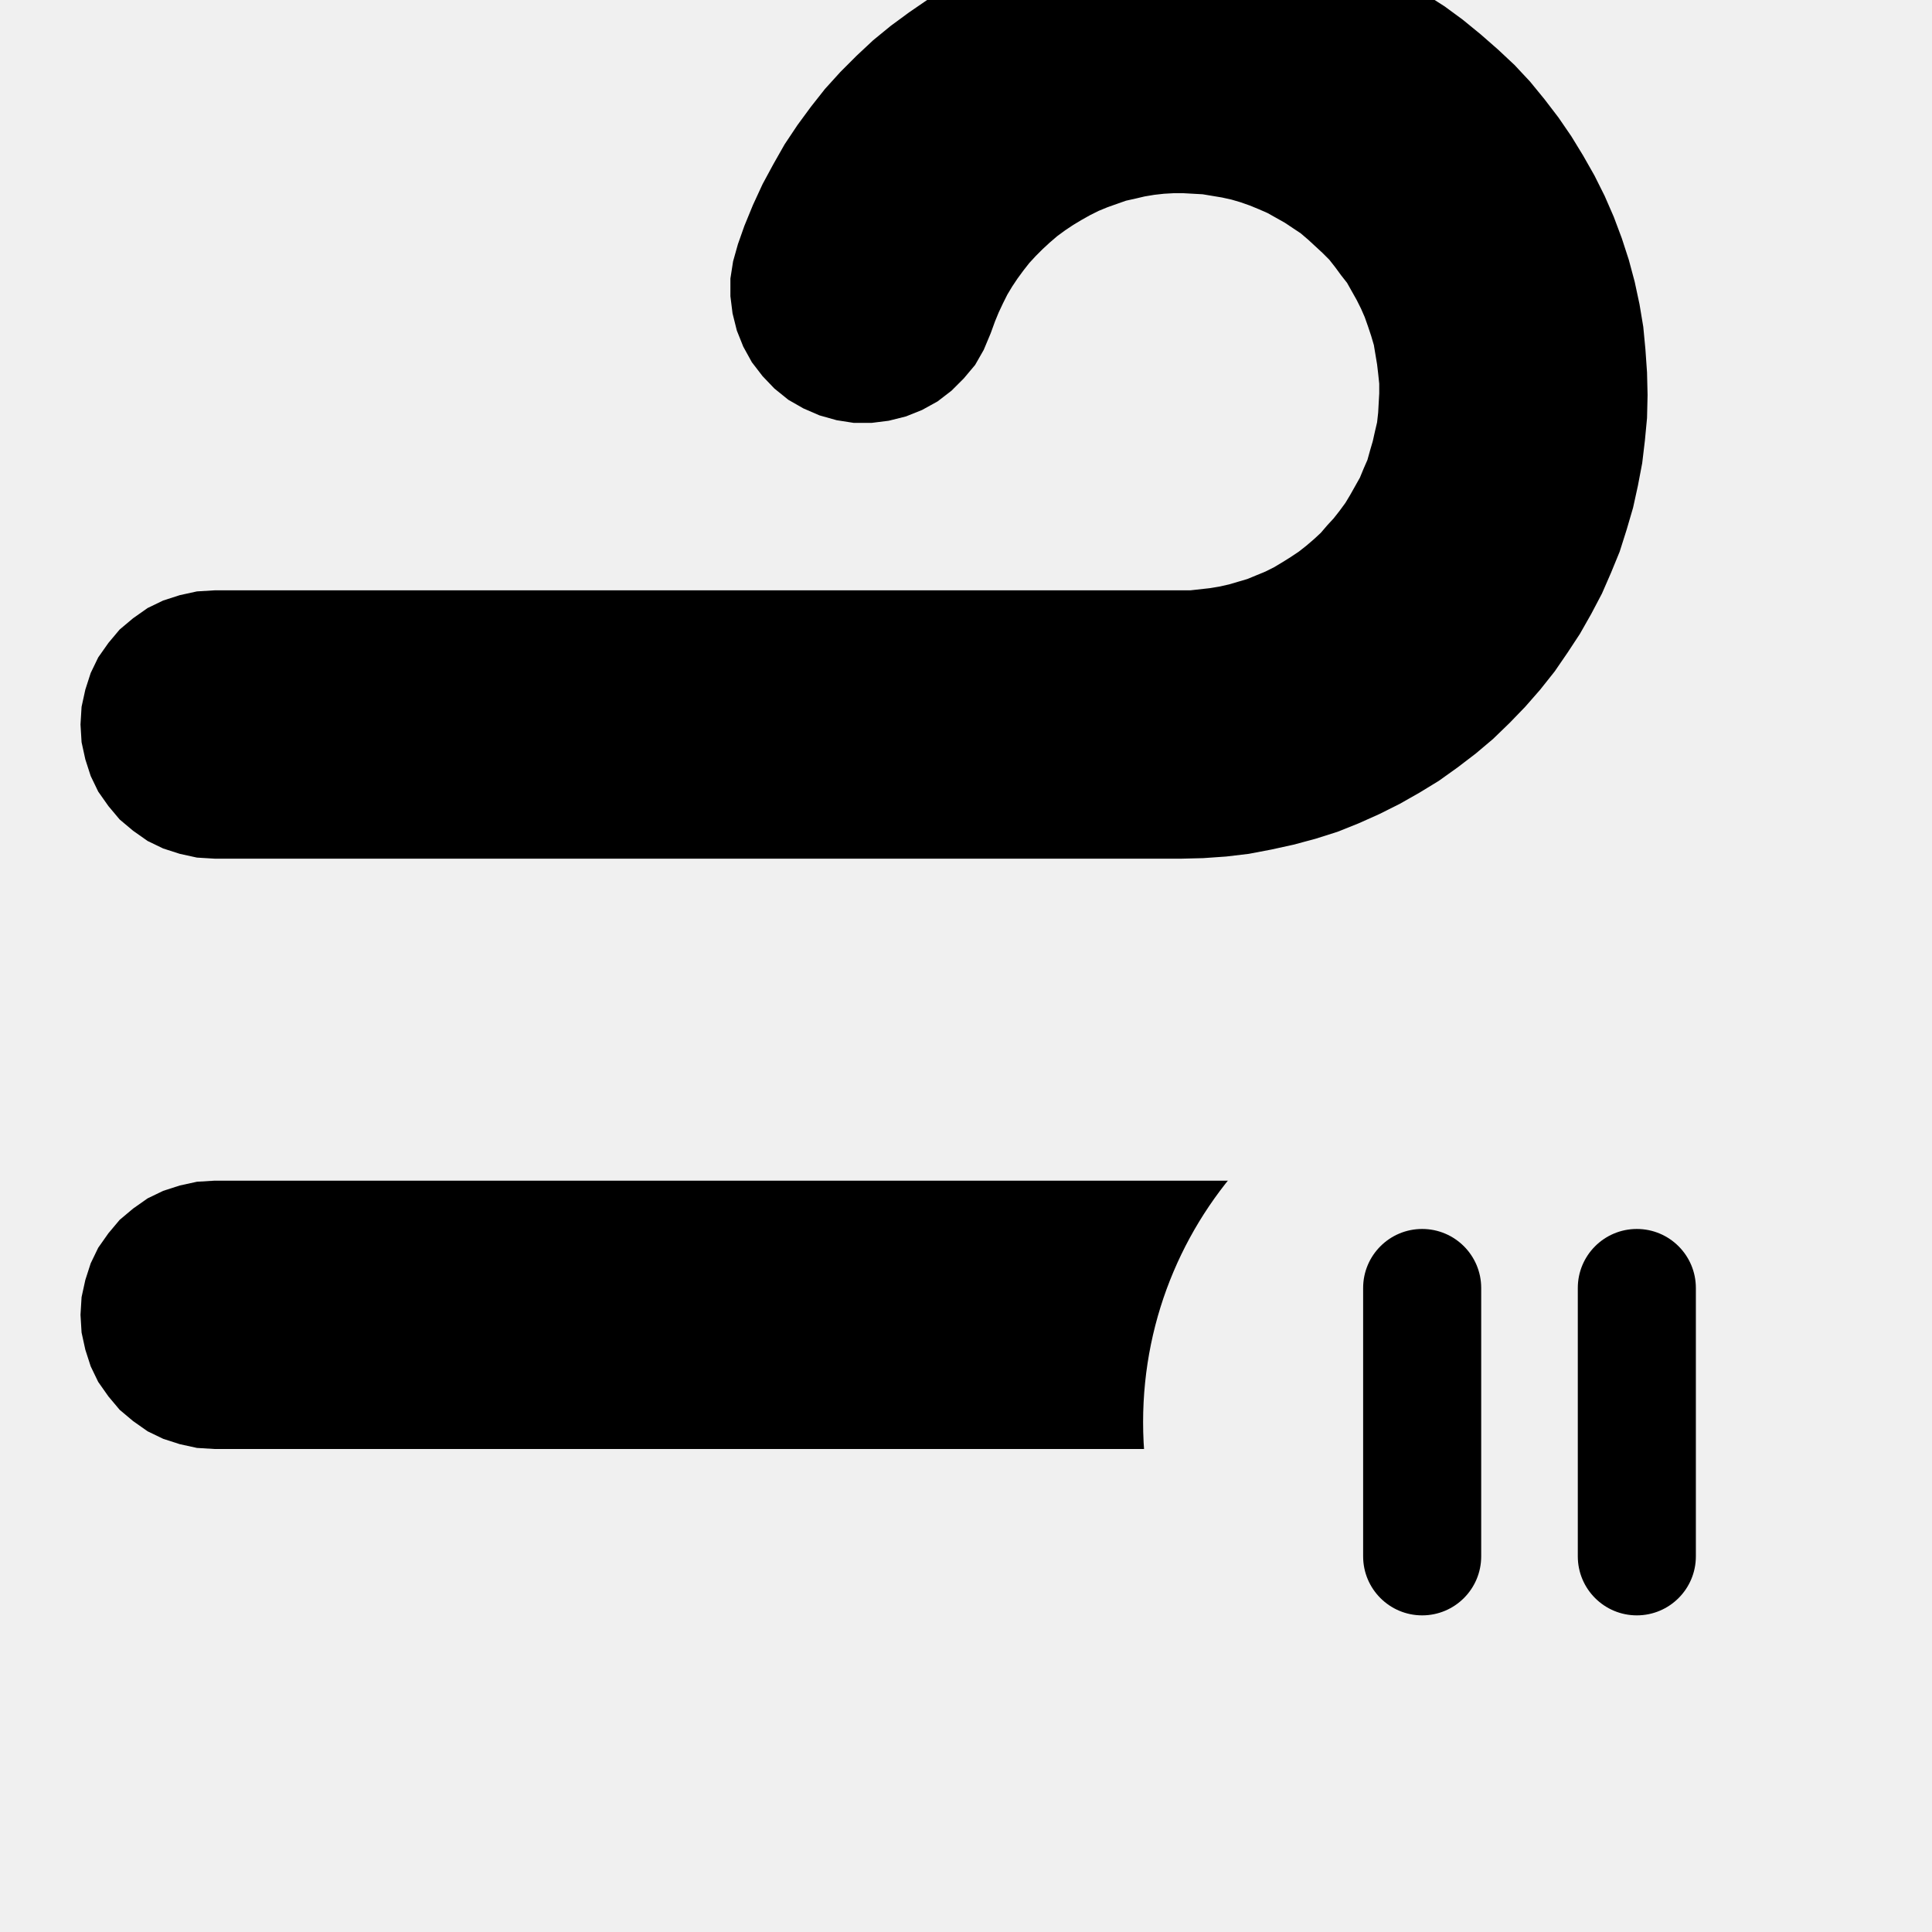
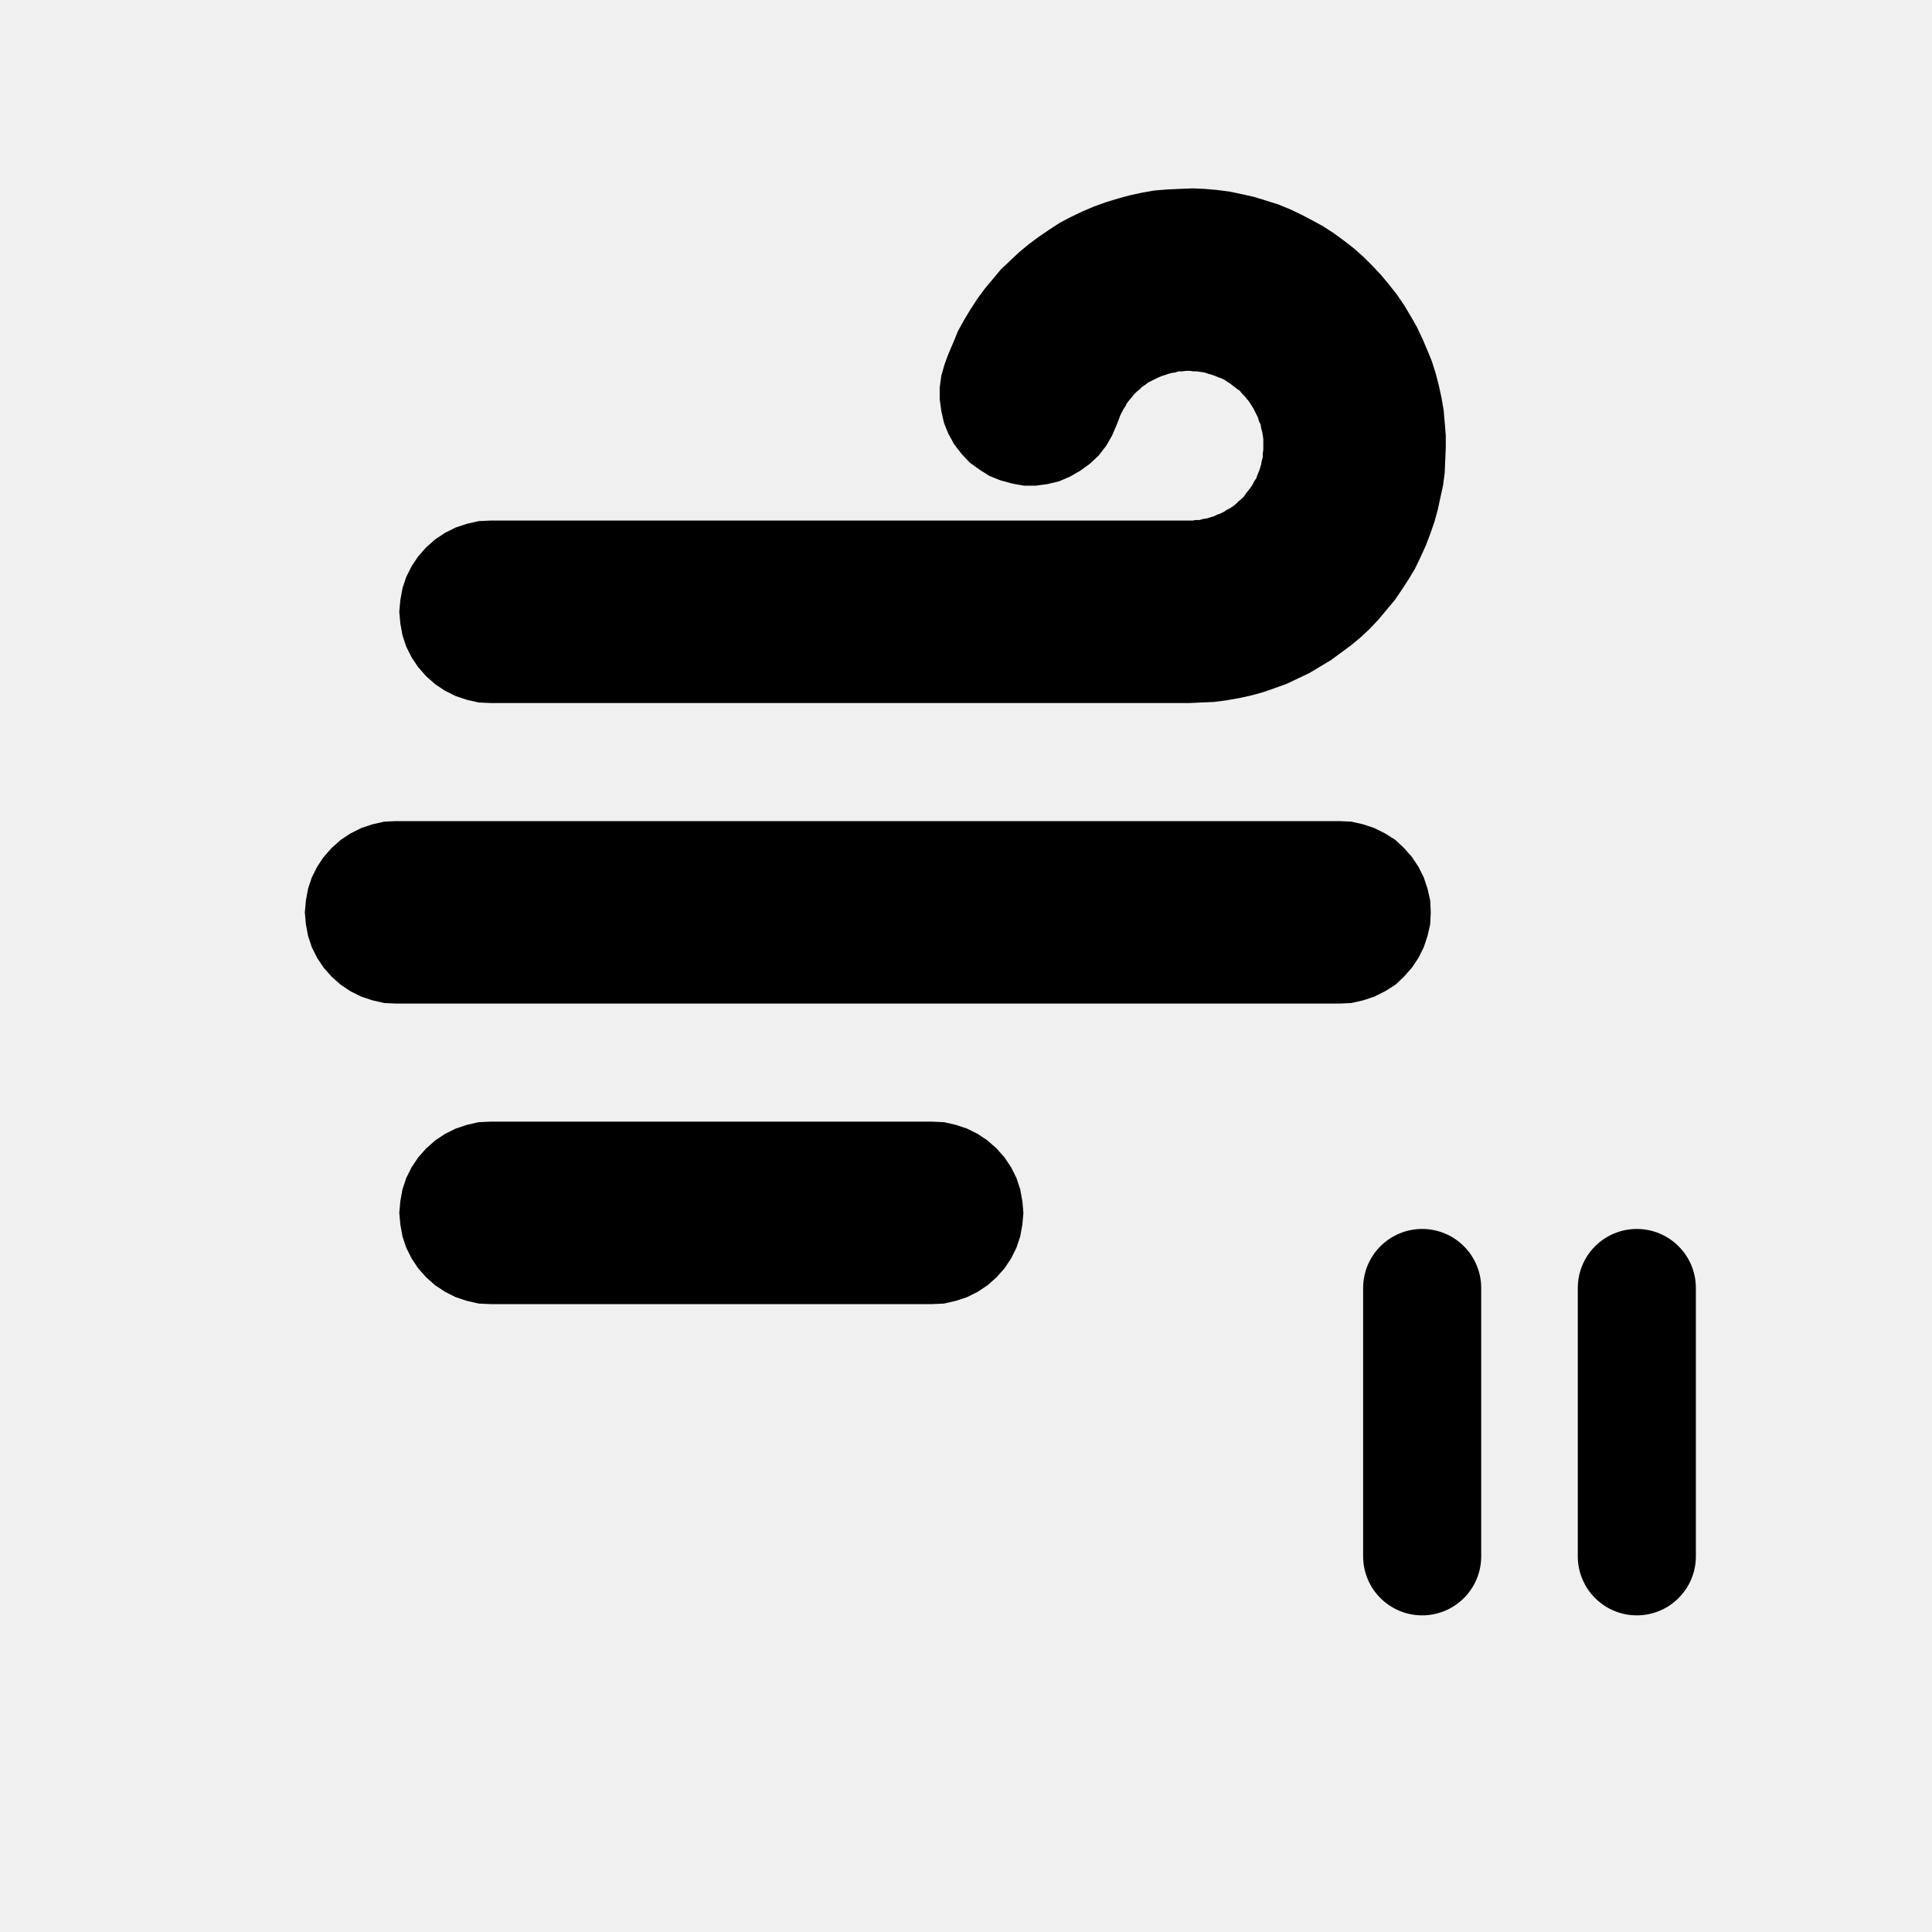
<svg xmlns="http://www.w3.org/2000/svg" width="36" height="36" viewBox="0 0 36 36">
  <defs>
    <mask id="knockout">
      <rect width="36.0" height="36.0" fill="white" />
      <circle cx="28.5" cy="26.5" r="7.2" fill="black" />
    </mask>
  </defs>
  <g fill="#000000" mask="url(#knockout)">
-     <path d="M4.00,16.00 L4.45,16.00 L4.90,16.00 L5.35,16.00 L5.80,16.00 L6.25,16.00 L6.70,16.00 L7.15,16.00 L7.60,16.00 L8.05,16.00 L8.50,16.00 L8.95,16.00 L9.40,16.00 L9.85,16.00 L10.30,16.00 L10.75,16.00 L11.20,16.00 L11.65,16.00 L12.10,16.00 L12.55,16.00 L13.00,16.00 L13.45,16.00 L13.90,16.00 L14.35,16.00 L14.80,16.00 L15.25,16.00 L15.70,16.00 L16.15,16.00 L16.60,16.00 L17.05,16.00 L17.50,16.00 L17.95,16.00 L18.40,16.00 L18.85,16.00 L19.30,16.00 L19.75,16.00 L20.20,16.00 L20.65,16.00 L21.10,16.00 L21.55,16.00 L22.02,16.00 L22.42,15.99 L22.85,15.96 L23.27,15.91 L23.69,15.83 L24.10,15.74 L24.51,15.63 L24.92,15.50 L25.32,15.34 L25.70,15.17 L26.08,14.98 L26.45,14.77 L26.81,14.55 L27.16,14.30 L27.50,14.04 L27.82,13.77 L28.13,13.47 L28.42,13.17 L28.70,12.85 L28.97,12.51 L29.21,12.16 L29.44,11.81 L29.65,11.44 L29.85,11.06 L30.02,10.67 L30.18,10.28 L30.31,9.87 L30.43,9.46 L30.52,9.05 L30.60,8.63 L30.65,8.21 L30.69,7.79 L30.70,7.36 L30.69,6.94 L30.66,6.51 L30.62,6.09 L30.55,5.67 L30.46,5.25 L30.35,4.84 L30.22,4.44 L30.07,4.04 L29.90,3.65 L29.71,3.27 L29.50,2.90 L29.28,2.54 L29.04,2.19 L28.78,1.85 L28.51,1.52 L28.22,1.21 L27.91,0.92 L27.59,0.64 L27.26,0.37 L26.92,0.12 L26.56,-0.11 L26.19,-0.32 L25.81,-0.52 L25.43,-0.70 L25.03,-0.85 L24.63,-0.99 L24.22,-1.11 L23.81,-1.21 L23.39,-1.29 L22.97,-1.35 L22.55,-1.38 L22.12,-1.40 L21.70,-1.39 L21.27,-1.37 L20.85,-1.32 L20.43,-1.26 L20.01,-1.17 L19.60,-1.06 L19.20,-0.94 L18.80,-0.79 L18.41,-0.62 L18.02,-0.44 L17.65,-0.23 L17.29,-0.01 L16.94,0.23 L16.60,0.48 L16.27,0.75 L15.96,1.04 L15.66,1.34 L15.37,1.66 L15.11,1.99 L14.86,2.33 L14.62,2.69 L14.41,3.06 L14.21,3.43 L14.03,3.82 L13.87,4.21 L13.75,4.55 L13.75,4.55 L13.66,4.87 L13.61,5.19 L13.61,5.52 L13.65,5.84 L13.73,6.16 L13.85,6.46 L14.01,6.75 L14.21,7.01 L14.43,7.24 L14.69,7.45 L14.97,7.61 L15.27,7.74 L15.59,7.83 L15.91,7.88 L16.24,7.88 L16.56,7.84 L16.88,7.76 L17.18,7.64 L17.47,7.48 L17.73,7.28 L17.96,7.05 L18.17,6.80 L18.33,6.52 L18.46,6.21 L18.46,6.21 L18.54,5.99 L18.61,5.82 L18.69,5.65 L18.77,5.49 L18.86,5.34 L18.96,5.19 L19.07,5.04 L19.18,4.90 L19.30,4.77 L19.43,4.64 L19.56,4.52 L19.70,4.40 L19.85,4.29 L20.00,4.19 L20.15,4.10 L20.31,4.01 L20.47,3.93 L20.64,3.86 L20.81,3.80 L20.98,3.74 L21.16,3.70 L21.33,3.66 L21.51,3.63 L21.69,3.61 L21.87,3.60 L22.05,3.60 L22.23,3.61 L22.41,3.62 L22.59,3.65 L22.77,3.68 L22.95,3.72 L23.12,3.77 L23.29,3.83 L23.46,3.90 L23.62,3.97 L23.78,4.06 L23.94,4.15 L24.09,4.25 L24.24,4.35 L24.38,4.47 L24.51,4.59 L24.64,4.71 L24.77,4.84 L24.88,4.98 L24.99,5.13 L25.10,5.27 L25.19,5.43 L25.28,5.59 L25.36,5.75 L25.43,5.91 L25.49,6.08 L25.55,6.26 L25.60,6.43 L25.63,6.61 L25.66,6.79 L25.68,6.96 L25.70,7.15 L25.70,7.33 L25.69,7.51 L25.68,7.69 L25.66,7.87 L25.62,8.04 L25.58,8.22 L25.53,8.39 L25.48,8.57 L25.41,8.73 L25.34,8.90 L25.25,9.06 L25.16,9.22 L25.07,9.37 L24.96,9.52 L24.85,9.66 L24.73,9.79 L24.61,9.93 L24.48,10.05 L24.34,10.17 L24.20,10.28 L24.05,10.38 L23.89,10.48 L23.74,10.57 L23.58,10.65 L23.41,10.72 L23.24,10.79 L23.07,10.84 L22.90,10.89 L22.72,10.93 L22.54,10.96 L22.36,10.98 L22.18,11.00 L21.98,11.00 L21.55,11.00 L21.10,11.00 L20.65,11.00 L20.20,11.00 L19.75,11.00 L19.30,11.00 L18.85,11.00 L18.40,11.00 L17.95,11.00 L17.50,11.00 L17.05,11.00 L16.60,11.00 L16.15,11.00 L15.70,11.00 L15.25,11.00 L14.80,11.00 L14.35,11.00 L13.90,11.00 L13.45,11.00 L13.00,11.00 L12.55,11.00 L12.10,11.00 L11.65,11.00 L11.20,11.00 L10.75,11.00 L10.30,11.00 L9.85,11.00 L9.40,11.00 L8.95,11.00 L8.50,11.00 L8.05,11.00 L7.60,11.00 L7.15,11.00 L6.70,11.00 L6.25,11.00 L5.80,11.00 L5.35,11.00 L4.90,11.00 L4.45,11.00 L4.00,11.00 L4.00,11.00 L3.67,11.02 L3.35,11.09 L3.04,11.19 L2.75,11.33 L2.48,11.52 L2.23,11.73 L2.02,11.98 L1.83,12.25 L1.69,12.54 L1.59,12.85 L1.52,13.17 L1.50,13.50 L1.52,13.83 L1.59,14.15 L1.69,14.46 L1.83,14.75 L2.02,15.02 L2.23,15.27 L2.48,15.48 L2.75,15.67 L3.04,15.81 L3.35,15.91 L3.67,15.98 L4.00,16.00 Z" />
-     <path d="M4.00,27.00 L4.55,27.00 L5.10,27.00 L5.65,27.00 L6.20,27.00 L6.75,27.00 L7.30,27.00 L7.85,27.00 L8.40,27.00 L8.95,27.00 L9.50,27.00 L10.05,27.00 L10.60,27.00 L11.15,27.00 L11.70,27.00 L12.25,27.00 L12.80,27.00 L13.35,27.00 L13.90,27.00 L14.45,27.00 L15.00,27.00 L15.55,27.00 L16.10,27.00 L16.65,27.00 L17.20,27.00 L17.75,27.00 L18.30,27.00 L18.85,27.00 L19.40,27.00 L19.95,27.00 L20.50,27.00 L21.05,27.00 L21.60,27.00 L22.15,27.00 L22.70,27.00 L23.25,27.00 L23.80,27.00 L24.35,27.00 L24.90,27.00 L25.45,27.00 L26.00,27.00 L26.00,27.00 L26.33,26.98 L26.65,26.91 L26.96,26.81 L27.25,26.67 L27.52,26.48 L27.77,26.27 L27.98,26.02 L28.17,25.75 L28.31,25.46 L28.41,25.15 L28.48,24.83 L28.50,24.50 L28.48,24.17 L28.41,23.85 L28.31,23.54 L28.17,23.25 L27.98,22.98 L27.77,22.73 L27.52,22.52 L27.25,22.33 L26.96,22.19 L26.65,22.09 L26.33,22.02 L26.00,22.00 L26.00,22.00 L25.45,22.00 L24.90,22.00 L24.35,22.00 L23.80,22.00 L23.25,22.00 L22.70,22.00 L22.15,22.00 L21.60,22.00 L21.05,22.00 L20.50,22.00 L19.95,22.00 L19.40,22.00 L18.85,22.00 L18.30,22.00 L17.75,22.00 L17.20,22.00 L16.65,22.00 L16.10,22.00 L15.55,22.00 L15.00,22.00 L14.45,22.00 L13.90,22.00 L13.35,22.00 L12.80,22.00 L12.25,22.00 L11.70,22.00 L11.15,22.00 L10.60,22.00 L10.05,22.00 L9.50,22.00 L8.95,22.00 L8.40,22.00 L7.85,22.00 L7.30,22.00 L6.75,22.00 L6.20,22.00 L5.65,22.00 L5.10,22.00 L4.55,22.00 L4.00,22.00 L4.00,22.00 L3.67,22.02 L3.35,22.09 L3.04,22.19 L2.75,22.33 L2.48,22.52 L2.23,22.73 L2.02,22.98 L1.83,23.25 L1.69,23.54 L1.59,23.85 L1.52,24.17 L1.50,24.50 L1.52,24.83 L1.59,25.15 L1.69,25.46 L1.83,25.75 L2.02,26.02 L2.23,26.27 L2.48,26.48 L2.75,26.67 L3.04,26.81 L3.35,26.91 L3.67,26.98 L4.00,27.00 Z" />
+     <path d="M9.14,13.10 L9.47,13.10 L9.79,13.10 L10.12,13.10 L10.44,13.10 L10.77,13.10 L11.09,13.10 L11.42,13.10 L11.74,13.10 L12.07,13.10 L12.39,13.10 L12.72,13.10 L13.04,13.10 L13.37,13.10 L13.69,13.10 L14.02,13.10 L14.34,13.10 L14.67,13.10 L14.99,13.10 L15.32,13.10 L15.64,13.10 L15.97,13.10 L16.29,13.10 L16.62,13.10 L16.95,13.10 L17.27,13.10 L17.60,13.10 L17.92,13.10 L18.25,13.10 L18.57,13.10 L18.90,13.10 L19.22,13.10 L19.55,13.10 L19.87,13.10 L20.20,13.10 L20.52,13.10 L20.85,13.10 L21.17,13.10 L21.50,13.10 L21.82,13.10 L22.16,13.10 L22.38,13.09 L22.62,13.08 L22.85,13.05 L23.08,13.01 L23.31,12.96 L23.53,12.90 L23.76,12.82 L23.98,12.74 L24.19,12.64 L24.40,12.54 L24.60,12.42 L24.80,12.30 L24.99,12.16 L25.18,12.02 L25.36,11.87 L25.53,11.71 L25.69,11.54 L25.84,11.36 L25.99,11.18 L26.12,10.99 L26.25,10.79 L26.37,10.59 L26.47,10.38 L26.57,10.16 L26.65,9.95 L26.73,9.72 L26.79,9.50 L26.84,9.27 L26.89,9.04 L26.92,8.81 L26.93,8.57 L26.94,8.34 L26.94,8.11 L26.92,7.87 L26.90,7.64 L26.86,7.41 L26.81,7.18 L26.75,6.95 L26.68,6.73 L26.59,6.51 L26.50,6.30 L26.40,6.09 L26.28,5.88 L26.16,5.68 L26.03,5.49 L25.88,5.30 L25.73,5.12 L25.57,4.95 L25.41,4.79 L25.23,4.63 L25.05,4.49 L24.86,4.35 L24.66,4.22 L24.46,4.11 L24.25,4.00 L24.04,3.90 L23.82,3.81 L23.60,3.74 L23.37,3.67 L23.15,3.62 L22.91,3.57 L22.68,3.54 L22.45,3.52 L22.22,3.51 L21.98,3.52 L21.75,3.53 L21.51,3.55 L21.28,3.59 L21.05,3.64 L20.83,3.70 L20.60,3.77 L20.38,3.85 L20.17,3.94 L19.96,4.04 L19.75,4.15 L19.55,4.28 L19.36,4.41 L19.17,4.55 L18.99,4.70 L18.82,4.86 L18.65,5.02 L18.50,5.20 L18.35,5.38 L18.21,5.57 L18.08,5.77 L17.96,5.97 L17.85,6.17 L17.76,6.39 L17.67,6.60 L17.60,6.79 L17.60,6.79 L17.54,7.00 L17.51,7.22 L17.51,7.44 L17.54,7.66 L17.59,7.88 L17.67,8.08 L17.78,8.28 L17.92,8.46 L18.07,8.62 L18.25,8.75 L18.44,8.87 L18.64,8.95 L18.86,9.01 L19.08,9.05 L19.30,9.05 L19.52,9.02 L19.73,8.97 L19.94,8.88 L20.13,8.77 L20.31,8.64 L20.47,8.49 L20.61,8.31 L20.72,8.12 L20.81,7.91 L20.81,7.91 L20.85,7.81 L20.87,7.75 L20.90,7.69 L20.93,7.63 L20.97,7.57 L21.00,7.51 L21.04,7.46 L21.09,7.40 L21.13,7.35 L21.18,7.30 L21.23,7.26 L21.28,7.21 L21.34,7.17 L21.39,7.13 L21.45,7.10 L21.51,7.07 L21.57,7.04 L21.64,7.01 L21.70,6.99 L21.76,6.97 L21.83,6.95 L21.90,6.94 L21.96,6.92 L22.03,6.92 L22.10,6.91 L22.17,6.91 L22.24,6.92 L22.30,6.92 L22.37,6.93 L22.44,6.94 L22.50,6.96 L22.57,6.98 L22.63,7.00 L22.70,7.03 L22.76,7.05 L22.82,7.08 L22.88,7.12 L22.94,7.16 L22.99,7.20 L23.04,7.24 L23.10,7.28 L23.14,7.33 L23.19,7.38 L23.23,7.43 L23.28,7.49 L23.31,7.54 L23.35,7.60 L23.38,7.66 L23.41,7.72 L23.44,7.78 L23.46,7.85 L23.49,7.91 L23.50,7.98 L23.52,8.05 L23.53,8.11 L23.54,8.18 L23.54,8.25 L23.54,8.32 L23.54,8.38 L23.53,8.45 L23.53,8.52 L23.51,8.59 L23.50,8.65 L23.48,8.72 L23.46,8.78 L23.43,8.85 L23.41,8.91 L23.37,8.97 L23.34,9.03 L23.30,9.09 L23.26,9.14 L23.22,9.19 L23.18,9.25 L23.13,9.30 L23.08,9.34 L23.03,9.39 L22.98,9.43 L22.92,9.47 L22.86,9.50 L22.80,9.54 L22.74,9.57 L22.68,9.59 L22.62,9.62 L22.55,9.64 L22.49,9.66 L22.42,9.67 L22.35,9.69 L22.28,9.69 L22.22,9.70 L22.14,9.70 L21.82,9.70 L21.50,9.70 L21.17,9.70 L20.85,9.70 L20.52,9.70 L20.20,9.70 L19.87,9.70 L19.55,9.70 L19.22,9.70 L18.90,9.70 L18.57,9.70 L18.25,9.70 L17.92,9.70 L17.60,9.70 L17.27,9.70 L16.95,9.70 L16.62,9.70 L16.29,9.70 L15.97,9.70 L15.64,9.70 L15.32,9.70 L14.99,9.70 L14.67,9.70 L14.34,9.70 L14.02,9.70 L13.69,9.70 L13.37,9.70 L13.04,9.70 L12.72,9.70 L12.39,9.70 L12.07,9.70 L11.74,9.70 L11.42,9.70 L11.09,9.70 L10.77,9.70 L10.44,9.70 L10.12,9.70 L9.79,9.70 L9.47,9.70 L9.14,9.70 L9.14,9.70 L8.92,9.71 L8.70,9.76 L8.49,9.83 L8.29,9.93 L8.11,10.05 L7.94,10.20 L7.79,10.37 L7.67,10.55 L7.57,10.75 L7.50,10.96 L7.46,11.18 L7.44,11.40 L7.46,11.62 L7.50,11.84 L7.57,12.05 L7.67,12.25 L7.79,12.43 L7.94,12.60 L8.11,12.75 L8.29,12.87 L8.49,12.97 L8.70,13.04 L8.92,13.09 L9.14,13.10 Z" />
+     <path d="M7.38,18.70 L7.82,18.70 L8.26,18.70 L8.70,18.70 L9.14,18.70 L9.58,18.70 L10.02,18.70 L10.46,18.70 L10.90,18.70 L11.34,18.70 L11.78,18.70 L12.22,18.70 L12.66,18.70 L13.10,18.70 L13.54,18.70 L13.97,18.70 L14.41,18.70 L14.85,18.70 L15.29,18.70 L15.73,18.70 L16.17,18.70 L16.61,18.70 L17.05,18.70 L17.49,18.70 L17.93,18.70 L18.37,18.70 L18.81,18.70 L19.25,18.70 L19.69,18.70 L20.13,18.70 L20.57,18.70 L21.01,18.70 L21.45,18.70 L21.88,18.70 L22.32,18.70 L22.76,18.70 L23.20,18.70 L23.64,18.70 L24.08,18.70 L24.52,18.70 L24.96,18.70 L24.96,18.70 L25.18,18.69 L25.40,18.64 L25.61,18.57 L25.81,18.47 L26.00,18.35 L26.16,18.20 L26.31,18.03 L26.43,17.85 L26.53,17.65 L26.60,17.44 L26.65,17.22 L26.66,17.00 L26.65,16.78 L26.60,16.56 L26.53,16.35 L26.43,16.15 L26.31,15.97 L26.16,15.80 L26.00,15.65 L25.81,15.53 L25.61,15.43 L25.40,15.36 L25.18,15.31 L24.96,15.30 L24.96,15.30 L24.52,15.30 L24.08,15.30 L23.64,15.30 L23.20,15.30 L22.76,15.30 L22.32,15.30 L21.88,15.30 L21.45,15.30 L21.01,15.30 L20.57,15.30 L20.13,15.30 L19.69,15.30 L19.25,15.30 L18.81,15.30 L18.37,15.30 L17.93,15.30 L17.49,15.30 L17.05,15.30 L16.61,15.30 L16.17,15.30 L15.73,15.30 L15.29,15.30 L14.85,15.30 L14.41,15.30 L13.97,15.30 L13.54,15.30 L13.10,15.30 L12.66,15.30 L12.22,15.30 L11.78,15.30 L11.34,15.30 L10.90,15.30 L10.46,15.30 L10.02,15.30 L9.58,15.30 L9.14,15.30 L8.70,15.30 L8.26,15.30 L7.82,15.30 L7.38,15.30 L7.38,15.30 L7.16,15.31 L6.94,15.36 L6.73,15.43 L6.53,15.53 L6.35,15.65 L6.18,15.80 L6.03,15.97 L5.91,16.15 L5.81,16.35 L5.74,16.56 L5.70,16.78 L5.68,17.00 L5.70,17.22 L5.74,17.44 L5.81,17.65 L5.91,17.85 L6.03,18.03 L6.18,18.20 L6.35,18.35 L6.53,18.47 L6.73,18.57 L6.94,18.64 L7.16,18.69 L7.38,18.70 Z" />
+     <path d="M9.14,24.30 L9.35,24.30 L9.55,24.30 L9.76,24.30 L9.96,24.30 L10.17,24.30 L10.37,24.30 L10.58,24.30 L10.79,24.30 L10.99,24.30 L11.20,24.30 L11.40,24.30 L11.61,24.30 L11.81,24.30 L12.02,24.30 L12.23,24.30 L12.43,24.30 L12.64,24.30 L12.84,24.30 L13.05,24.30 L13.25,24.30 L13.46,24.30 L13.67,24.30 L13.87,24.30 L14.08,24.30 L14.28,24.30 L14.49,24.30 L14.69,24.30 L14.90,24.30 L15.10,24.30 L15.31,24.30 L15.52,24.30 L15.72,24.30 L15.93,24.30 L16.13,24.30 L16.34,24.30 L16.54,24.30 L16.75,24.30 L16.96,24.30 L17.16,24.30 L17.37,24.30 L17.37,24.30 L17.59,24.29 L17.81,24.24 L18.02,24.17 L18.22,24.07 L18.40,23.95 L18.57,23.80 L18.72,23.63 L18.84,23.45 L18.94,23.25 L19.01,23.04 L19.05,22.82 L19.07,22.60 L19.05,22.38 L19.01,22.16 L18.94,21.95 L18.84,21.75 L18.72,21.57 L18.57,21.40 L18.40,21.25 L18.22,21.13 L18.02,21.03 L17.81,20.96 L17.59,20.91 L17.37,20.90 L17.37,20.90 L17.16,20.90 L16.96,20.90 L16.75,20.90 L16.54,20.90 L16.34,20.90 L16.13,20.90 L15.93,20.90 L15.72,20.90 L15.52,20.90 L15.31,20.90 L15.10,20.90 L14.90,20.90 L14.69,20.90 L14.49,20.90 L14.28,20.90 L14.08,20.90 L13.87,20.90 L13.67,20.90 L13.46,20.90 L13.25,20.90 L13.05,20.90 L12.84,20.90 L12.64,20.90 L12.43,20.90 L12.23,20.90 L12.02,20.90 L11.81,20.90 L11.61,20.90 L11.40,20.90 L11.20,20.90 L10.99,20.90 L10.79,20.90 L10.58,20.90 L10.37,20.90 L10.17,20.90 L9.96,20.90 L9.76,20.90 L9.55,20.90 L9.35,20.90 L9.14,20.90 L9.14,20.90 L8.92,20.91 L8.70,20.96 L8.49,21.03 L8.29,21.13 L8.11,21.25 L7.94,21.40 L7.79,21.57 L7.67,21.75 L7.57,21.95 L7.50,22.16 L7.46,22.38 L7.44,22.60 L7.46,22.82 L7.50,23.04 L7.57,23.25 L7.67,23.45 L7.79,23.63 L7.94,23.80 L8.11,23.95 L8.29,24.07 L8.49,24.17 L8.70,24.24 L8.92,24.29 L9.14,24.30 Z" />
  </g>
  <rect x="25.4" y="22.9" width="2.2" height="7.2" rx="1.1" fill="#000" />
  <rect x="29.4" y="22.9" width="2.2" height="7.2" rx="1.1" fill="#000" />
</svg>
